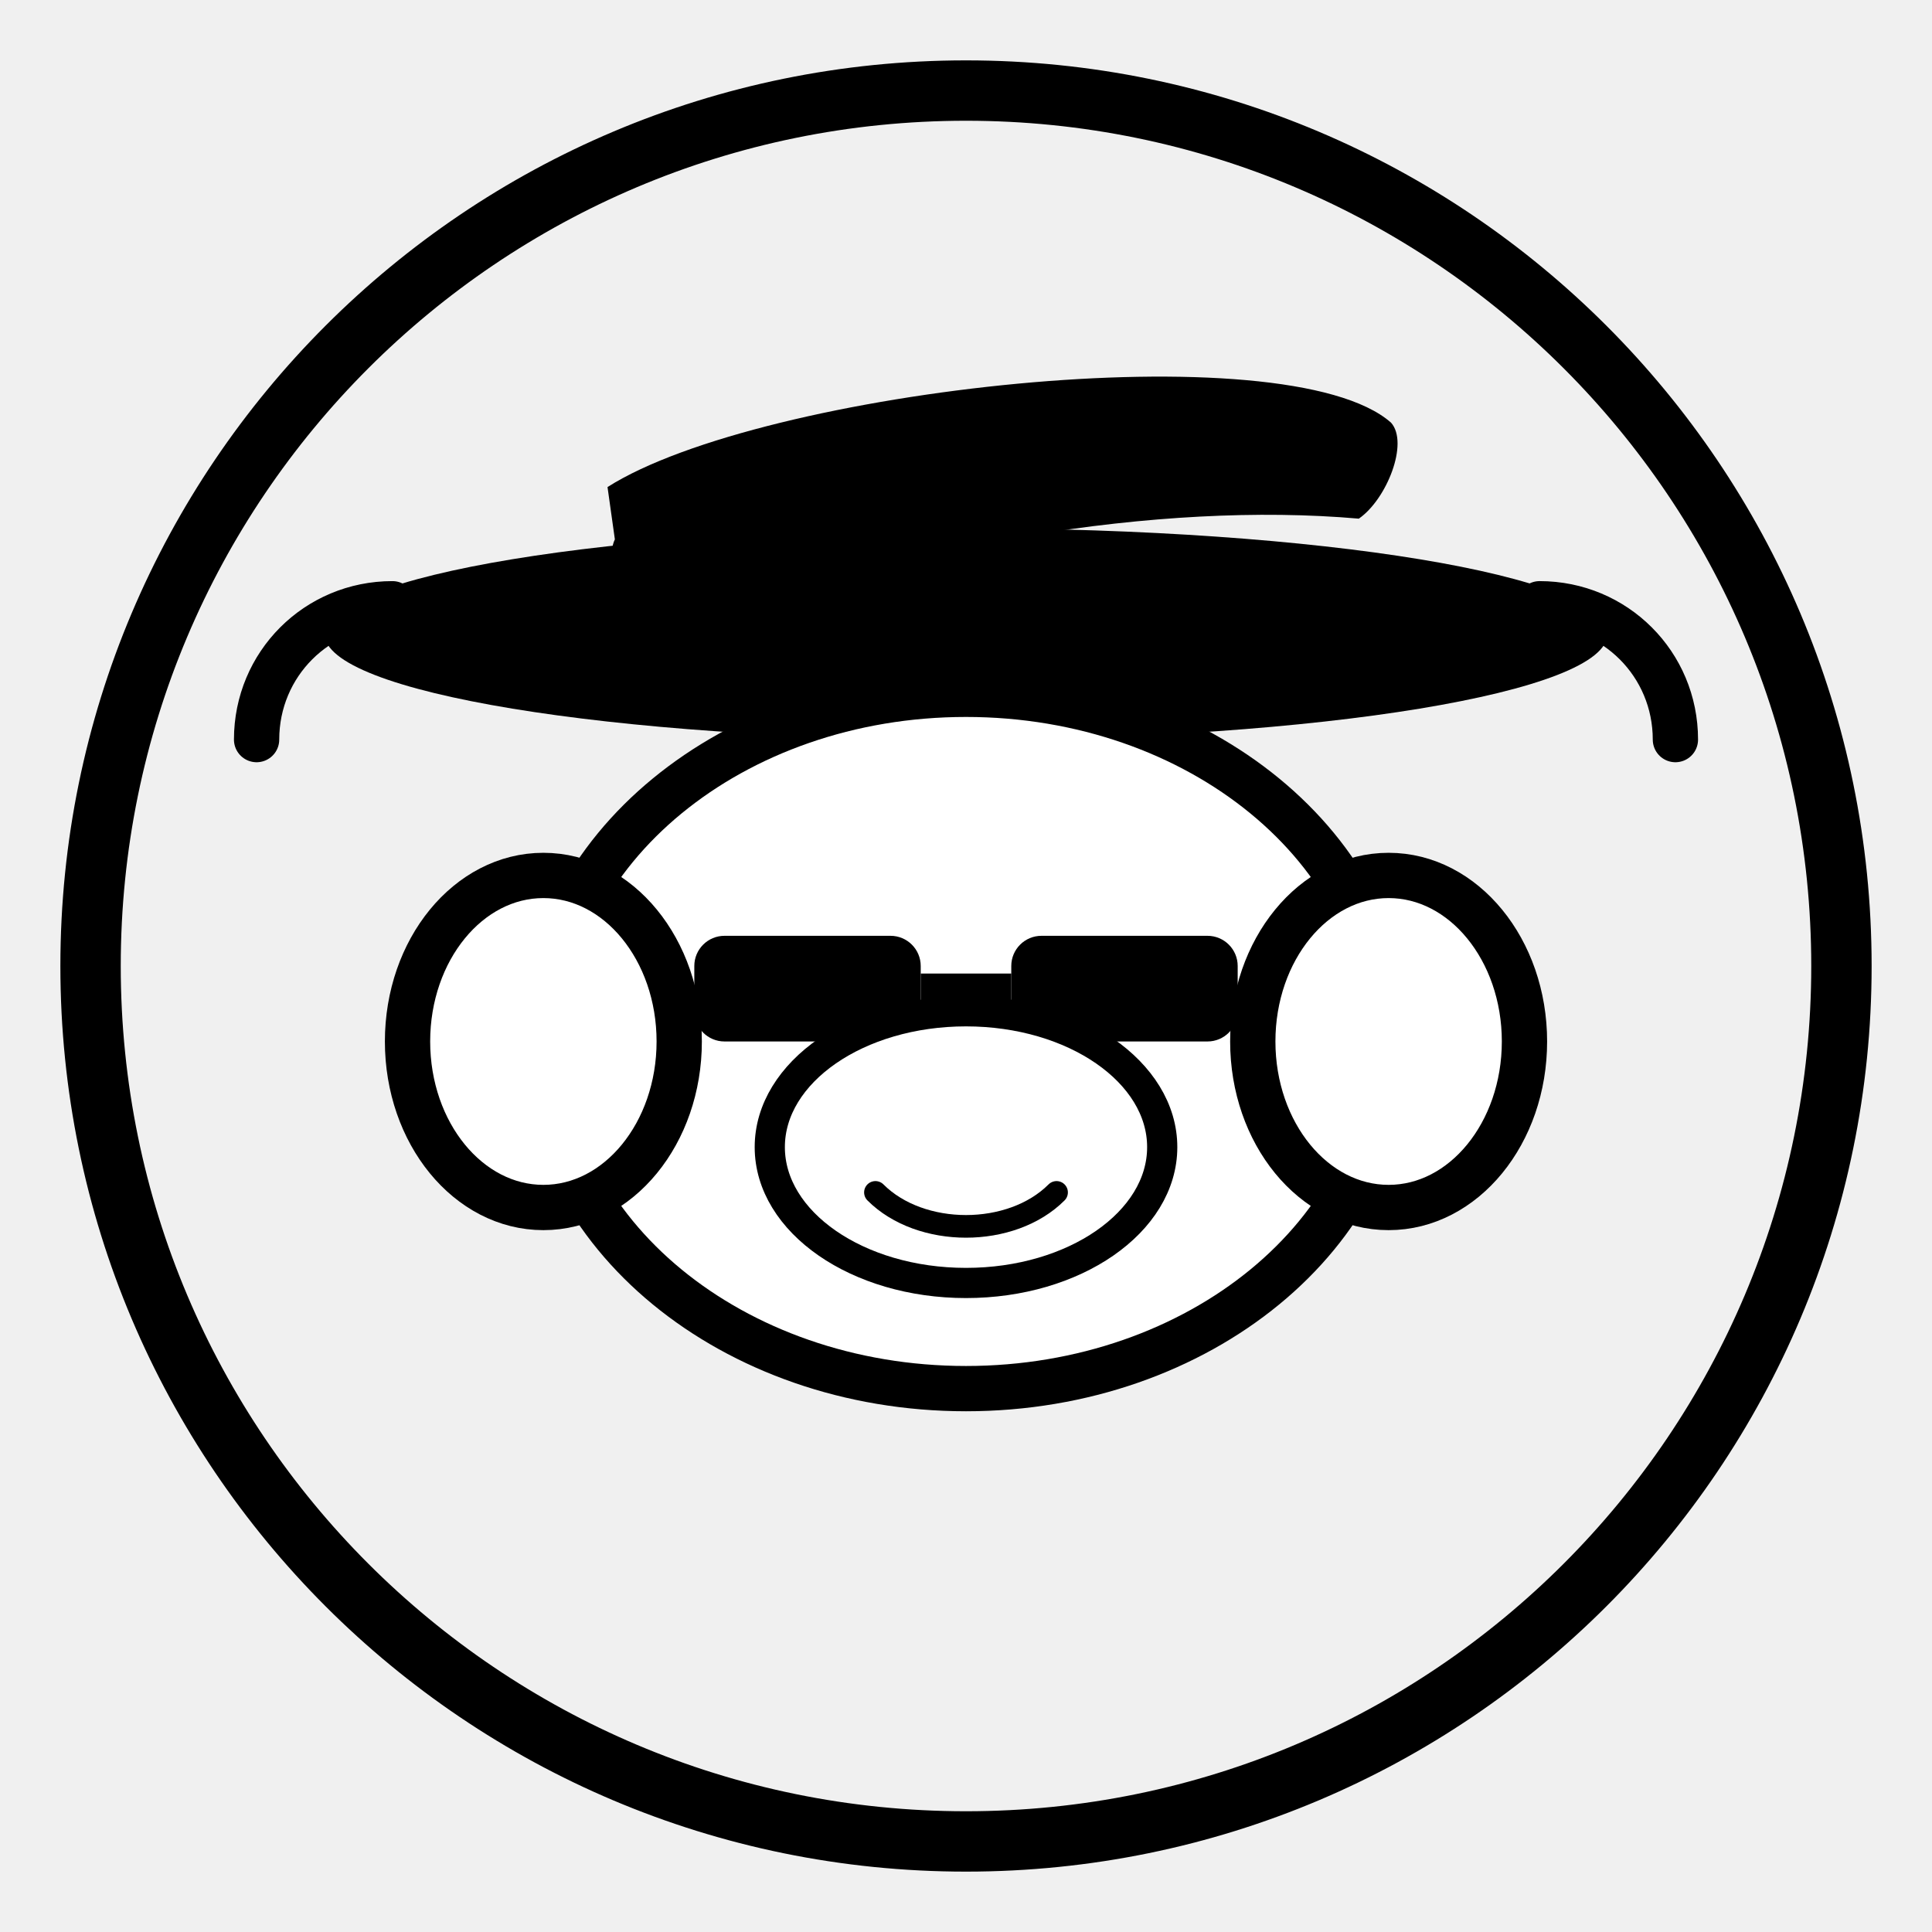
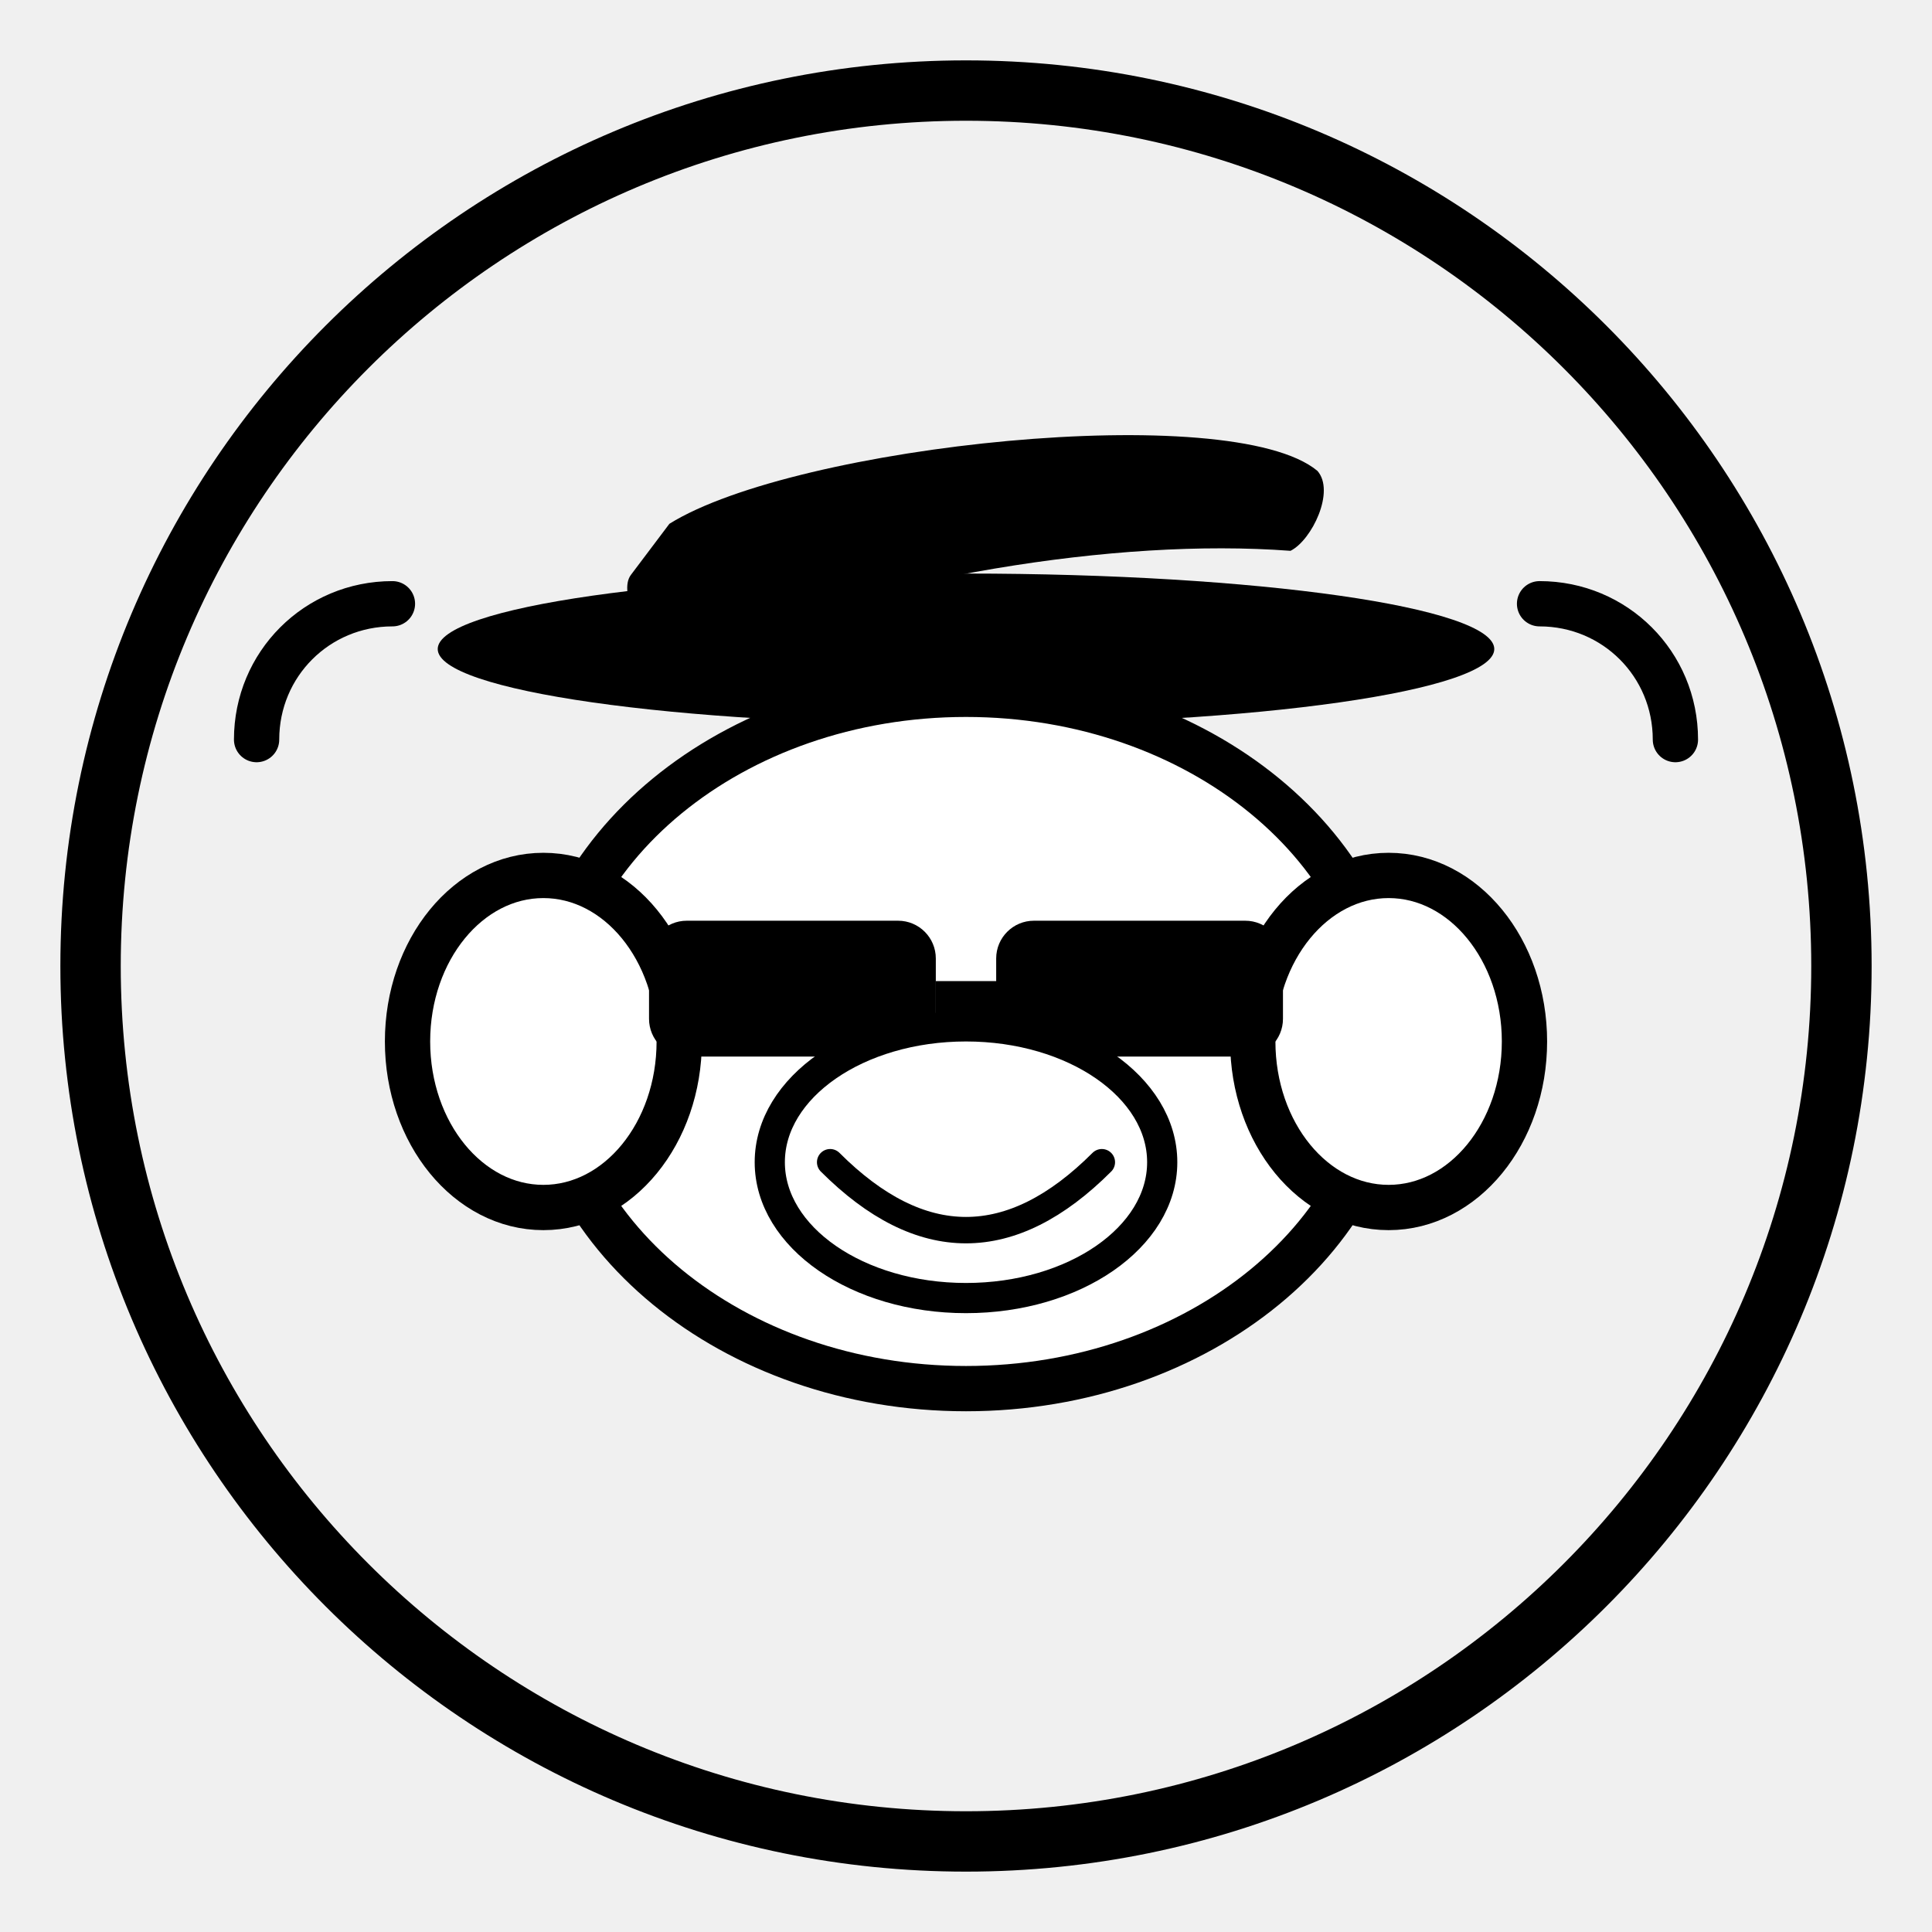
<svg xmlns="http://www.w3.org/2000/svg" viewBox="0 0 256 256" role="img" aria-labelledby="title desc">
  <circle cx="128" cy="128" r="116" fill="none" stroke="#000" stroke-width="8" />
-   <ellipse cx="128" cy="84" rx="85" ry="14" fill="#000" />
-   <path d="M82 58c22-10 92-8 104 6 2 3-2 10-6 12-26-6-60-5-92 2-6-3-8-10-6-13z" fill="#000" transform="rotate(-8 128 72)" />
+   <ellipse cx="128" cy="86" rx="70" ry="10" fill="#000" />
+   <path d="M90 64c18-8 76-6 86 5 2 3-2 9-5 10-23-5-54-4-82 2-5-2-7-9-5-11z" fill="#000" transform="rotate(-8 128 76)" />
  <ellipse cx="128" cy="138" rx="56" ry="46" fill="#fff" stroke="#000" stroke-width="6" />
  <ellipse cx="72" cy="138" rx="18" ry="22" fill="#fff" stroke="#000" stroke-width="6" />
  <ellipse cx="184" cy="138" rx="18" ry="22" fill="#fff" stroke="#000" stroke-width="6" />
-   <rect x="92" y="124" width="30" height="14" rx="4" fill="#000" />
-   <rect x="134" y="124" width="30" height="14" rx="4" fill="#000" />
-   <rect x="122" y="129" width="12" height="4" fill="#000" />
-   <ellipse cx="128" cy="152" rx="26" ry="18" fill="#fff" stroke="#000" stroke-width="4" />
-   <path d="M116 158c6 6 18 6 24 0" fill="none" stroke="#000" stroke-width="3" stroke-linecap="round" />
+   <rect x="86" y="122" width="38" height="18" rx="5" fill="#000" />
+   <rect x="132" y="122" width="38" height="18" rx="5" fill="#000" />
+   <rect x="124" y="130" width="16" height="5" fill="#000" />
+   <ellipse cx="128" cy="154" rx="26" ry="18" fill="#fff" stroke="#000" stroke-width="4" />
+   <path d="M110 154 Q 128 172 146 154" fill="none" stroke="#000" stroke-width="3.5" stroke-linecap="round" />
  <path d="M34 98c0-10 8-18 18-18" fill="none" stroke="#000" stroke-width="6" stroke-linecap="round" />
  <path d="M204 80c10 0 18 8 18 18" fill="none" stroke="#000" stroke-width="6" stroke-linecap="round" />
  <rect x="0" y="0" width="256" height="256" fill="none" stroke="none" />
</svg>
